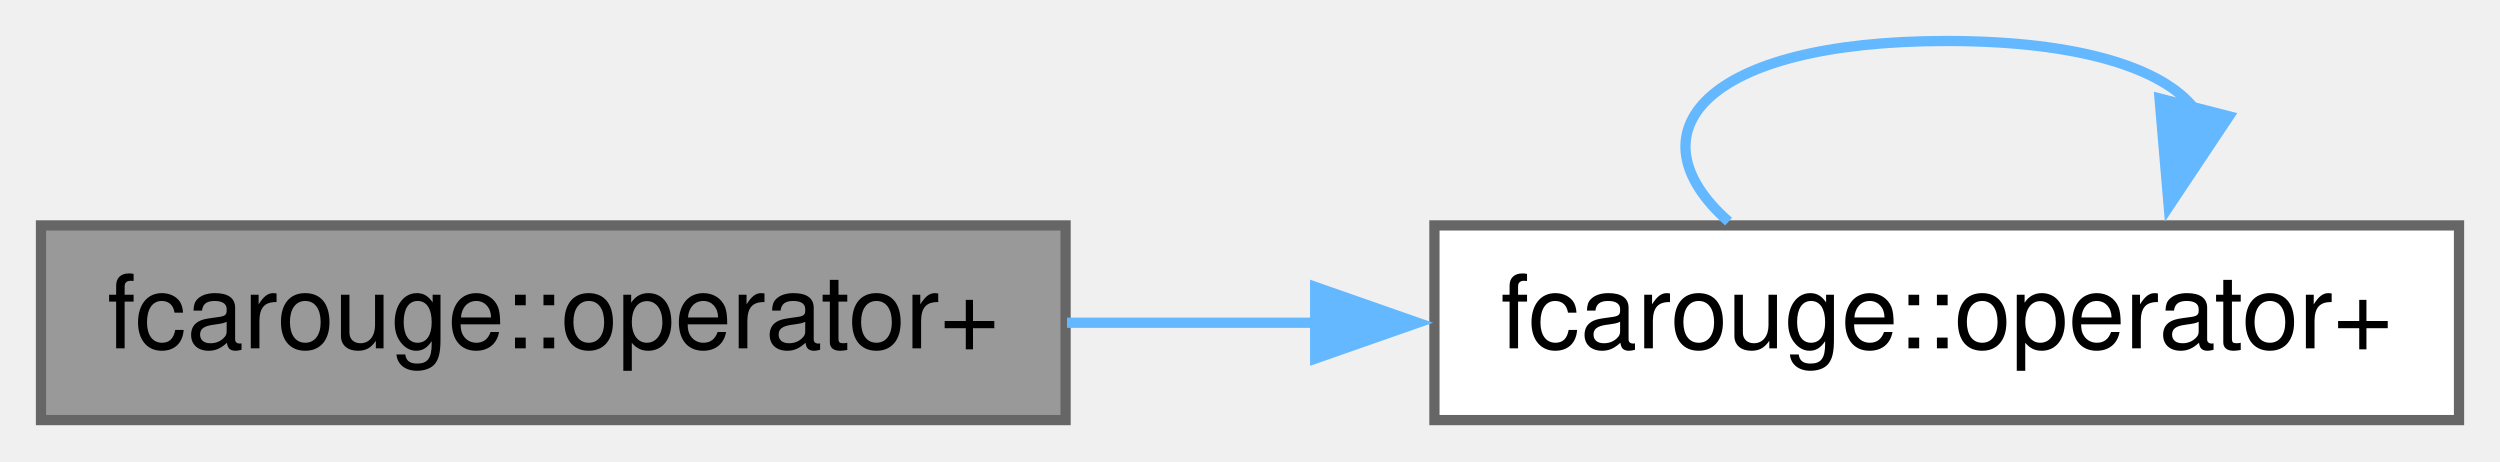
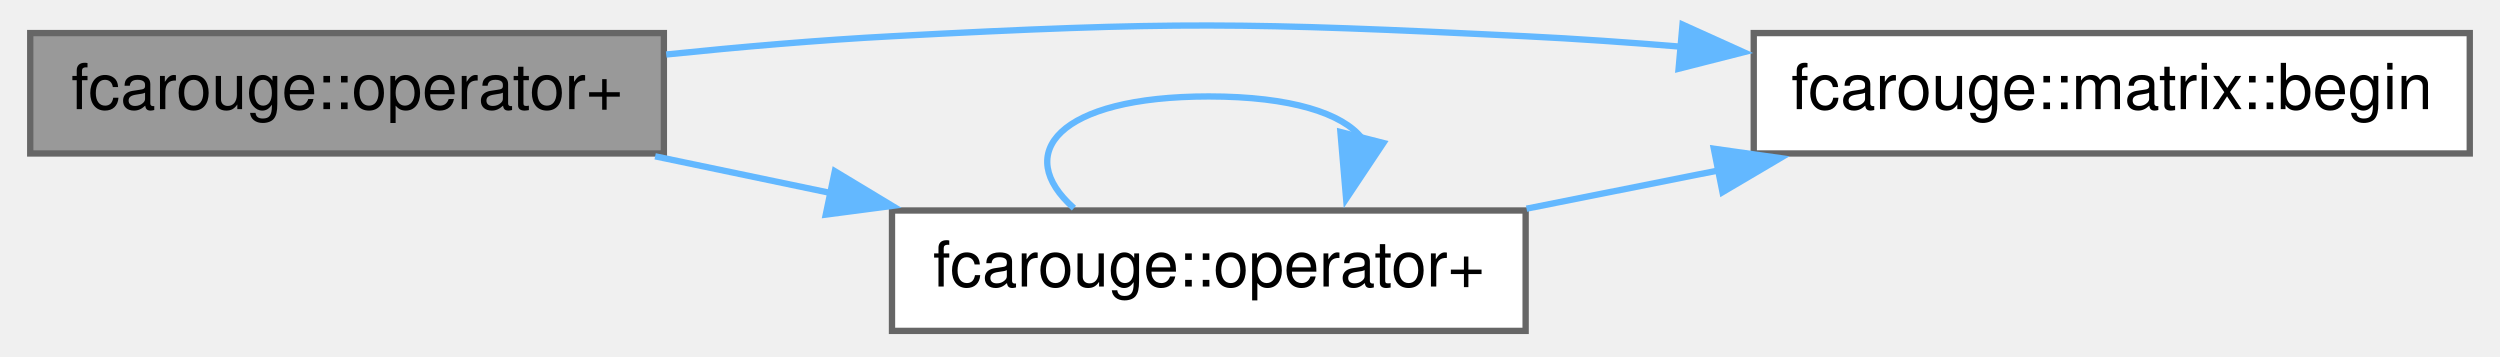
- <svg xmlns="http://www.w3.org/2000/svg" xmlns:xlink="http://www.w3.org/1999/xlink" width="244pt" height="45pt" viewBox="0.00 0.00 244.00 45.00">
-   <g id="graph0" class="graph" transform="scale(1 1) rotate(0) translate(4 41)">
+ <svg xmlns="http://www.w3.org/2000/svg" xmlns:xlink="http://www.w3.org/1999/xlink" width="393pt" height="56pt" viewBox="0.00 0.00 393.00 56.22">
+   <g id="graph0" class="graph" transform="scale(1 1) rotate(0) translate(4 52.22)">
    <g id="node1" class="node">
      <g id="a_node1">
        <a xlink:title=" ">
-           <polygon fill="#999999" stroke="#666666" points="100,-19 0,-19 0,0 100,0 100,-19" />
-           <text text-anchor="middle" x="50" y="-7" font-family="Helvetica,sans-Serif" font-size="10.00">fcarouge::operator+</text>
+           <polygon fill="#999999" stroke="#666666" points="100,-47 0,-47 0,-28 100,-28 100,-47" />
+           <text text-anchor="middle" x="50" y="-35" font-family="Helvetica,sans-Serif" font-size="10.00">fcarouge::operator+</text>
        </a>
      </g>
    </g>
    <g id="node2" class="node">
      <g id="a_node2">
+         <a xlink:href="structfcarouge_1_1matrix.xhtml#ac6248dacd7be4fb05540b8ab2956cb7b" target="_top" xlink:title=" ">
+           <polygon fill="white" stroke="#666666" points="385,-47 272,-47 272,-28 385,-28 385,-47" />
+           <text text-anchor="middle" x="328.5" y="-35" font-family="Helvetica,sans-Serif" font-size="10.00">fcarouge::matrix::begin</text>
+         </a>
+       </g>
+     </g>
+     <g id="edge1" class="edge">
+       <path fill="none" stroke="#63b8ff" d="M100.37,-43.62C112.04,-44.82 124.44,-45.89 136,-46.5 180.38,-48.84 191.61,-48.68 236,-46.5 244,-46.11 252.38,-45.52 260.69,-44.84" />
+       <polygon fill="#63b8ff" stroke="#63b8ff" points="260.76,-48.34 270.41,-43.98 260.14,-41.37 260.76,-48.34" />
+     </g>
+     <g id="node3" class="node">
+       <g id="a_node3">
        <a xlink:href="namespacefcarouge.xhtml#a214880fe1dfe8701212c14c9ece44013" target="_top" xlink:title=" ">
          <polygon fill="white" stroke="#666666" points="236,-19 136,-19 136,0 236,0 236,-19" />
          <text text-anchor="middle" x="186" y="-7" font-family="Helvetica,sans-Serif" font-size="10.00">fcarouge::operator+</text>
        </a>
      </g>
    </g>
-     <g id="edge1" class="edge">
-       <path fill="none" stroke="#63b8ff" d="M100.14,-9.5C108.06,-9.5 116.33,-9.5 124.48,-9.5" />
-       <polygon fill="#63b8ff" stroke="#63b8ff" points="124.36,-13 134.36,-9.5 124.36,-6 124.36,-13" />
+     <g id="edge2" class="edge">
+       <path fill="none" stroke="#63b8ff" d="M98.62,-27.55C107.61,-25.67 117.1,-23.69 126.37,-21.75" />
+       <polygon fill="#63b8ff" stroke="#63b8ff" points="126.98,-25.2 136.05,-19.73 125.55,-18.35 126.98,-25.2" />
    </g>
-     <g id="edge2" class="edge">
+     <g id="edge3" class="edge">
+       <path fill="none" stroke="#63b8ff" d="M236.14,-19.29C245.91,-21.24 256.29,-23.31 266.41,-25.32" />
+       <polygon fill="#63b8ff" stroke="#63b8ff" points="265.7,-28.75 276.19,-27.27 267.07,-21.89 265.7,-28.75" />
+     </g>
+     <g id="edge4" class="edge">
      <path fill="none" stroke="#63b8ff" d="M164.71,-19.37C155,-27.94 162.09,-37 186,-37 199.07,-37 207.12,-34.29 210.14,-30.43" />
      <polygon fill="#63b8ff" stroke="#63b8ff" points="213.55,-29.65 207.67,-20.83 206.77,-31.39 213.55,-29.65" />
    </g>
  </g>
</svg>
